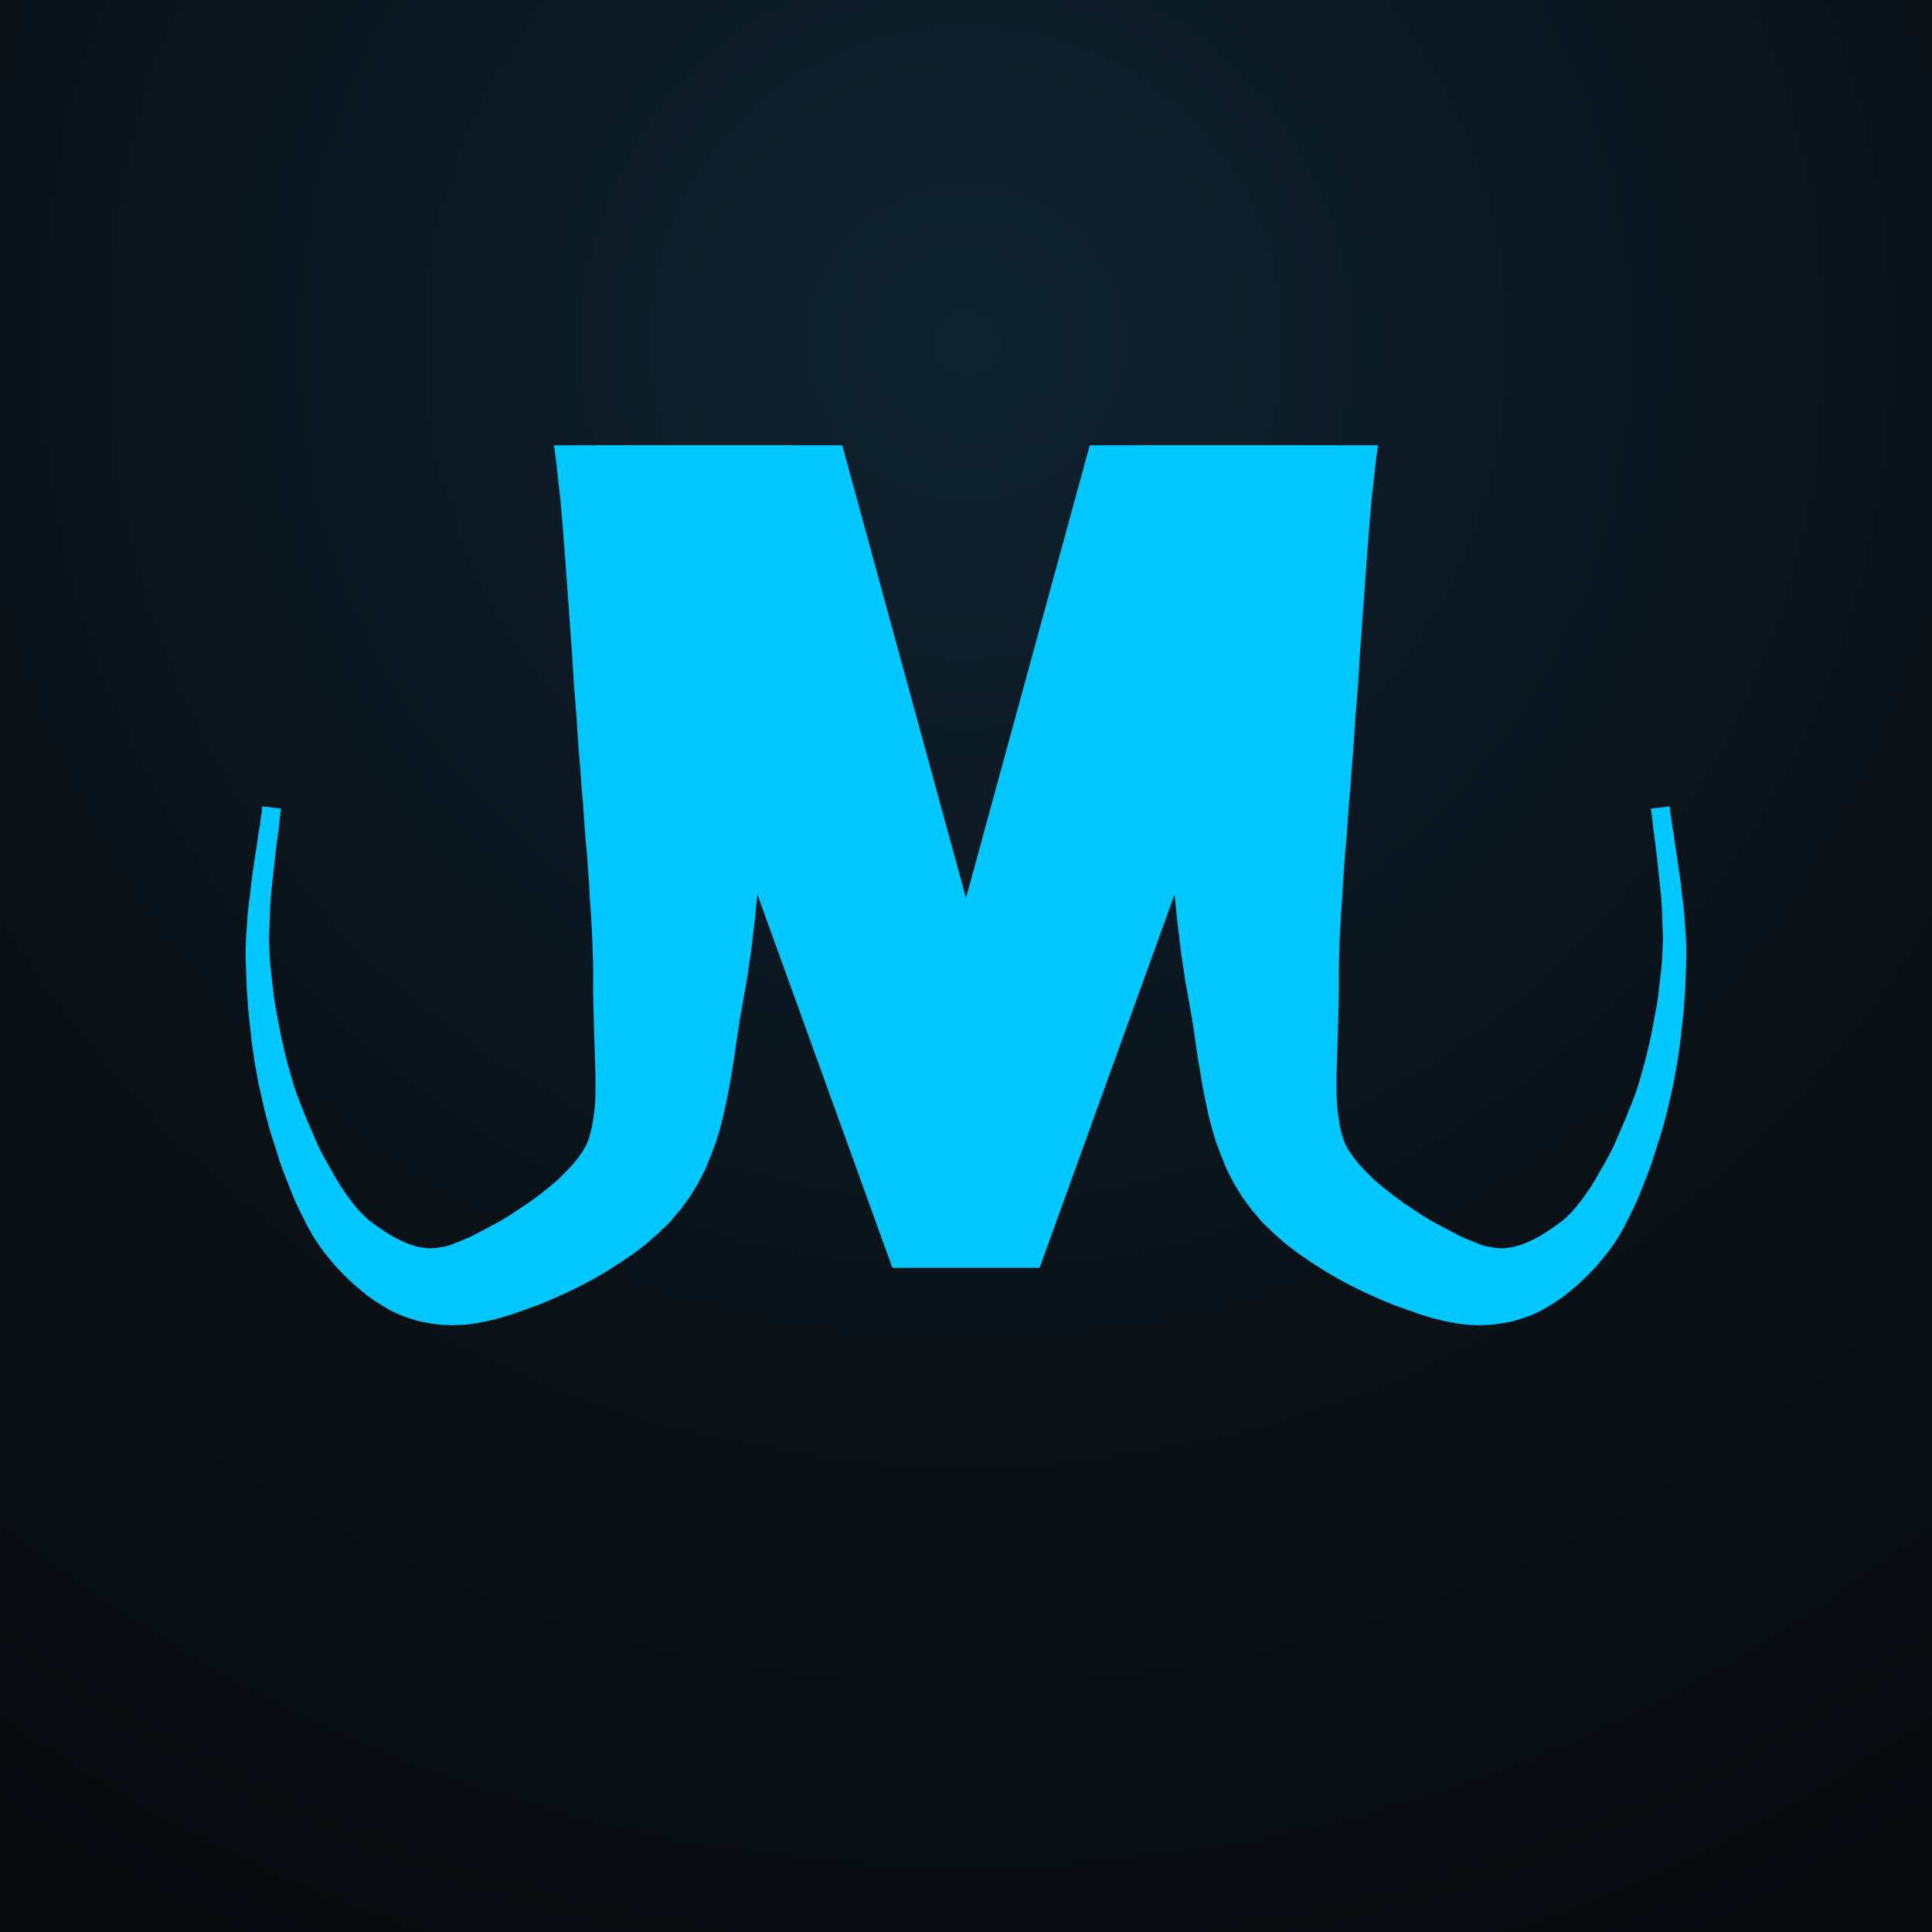
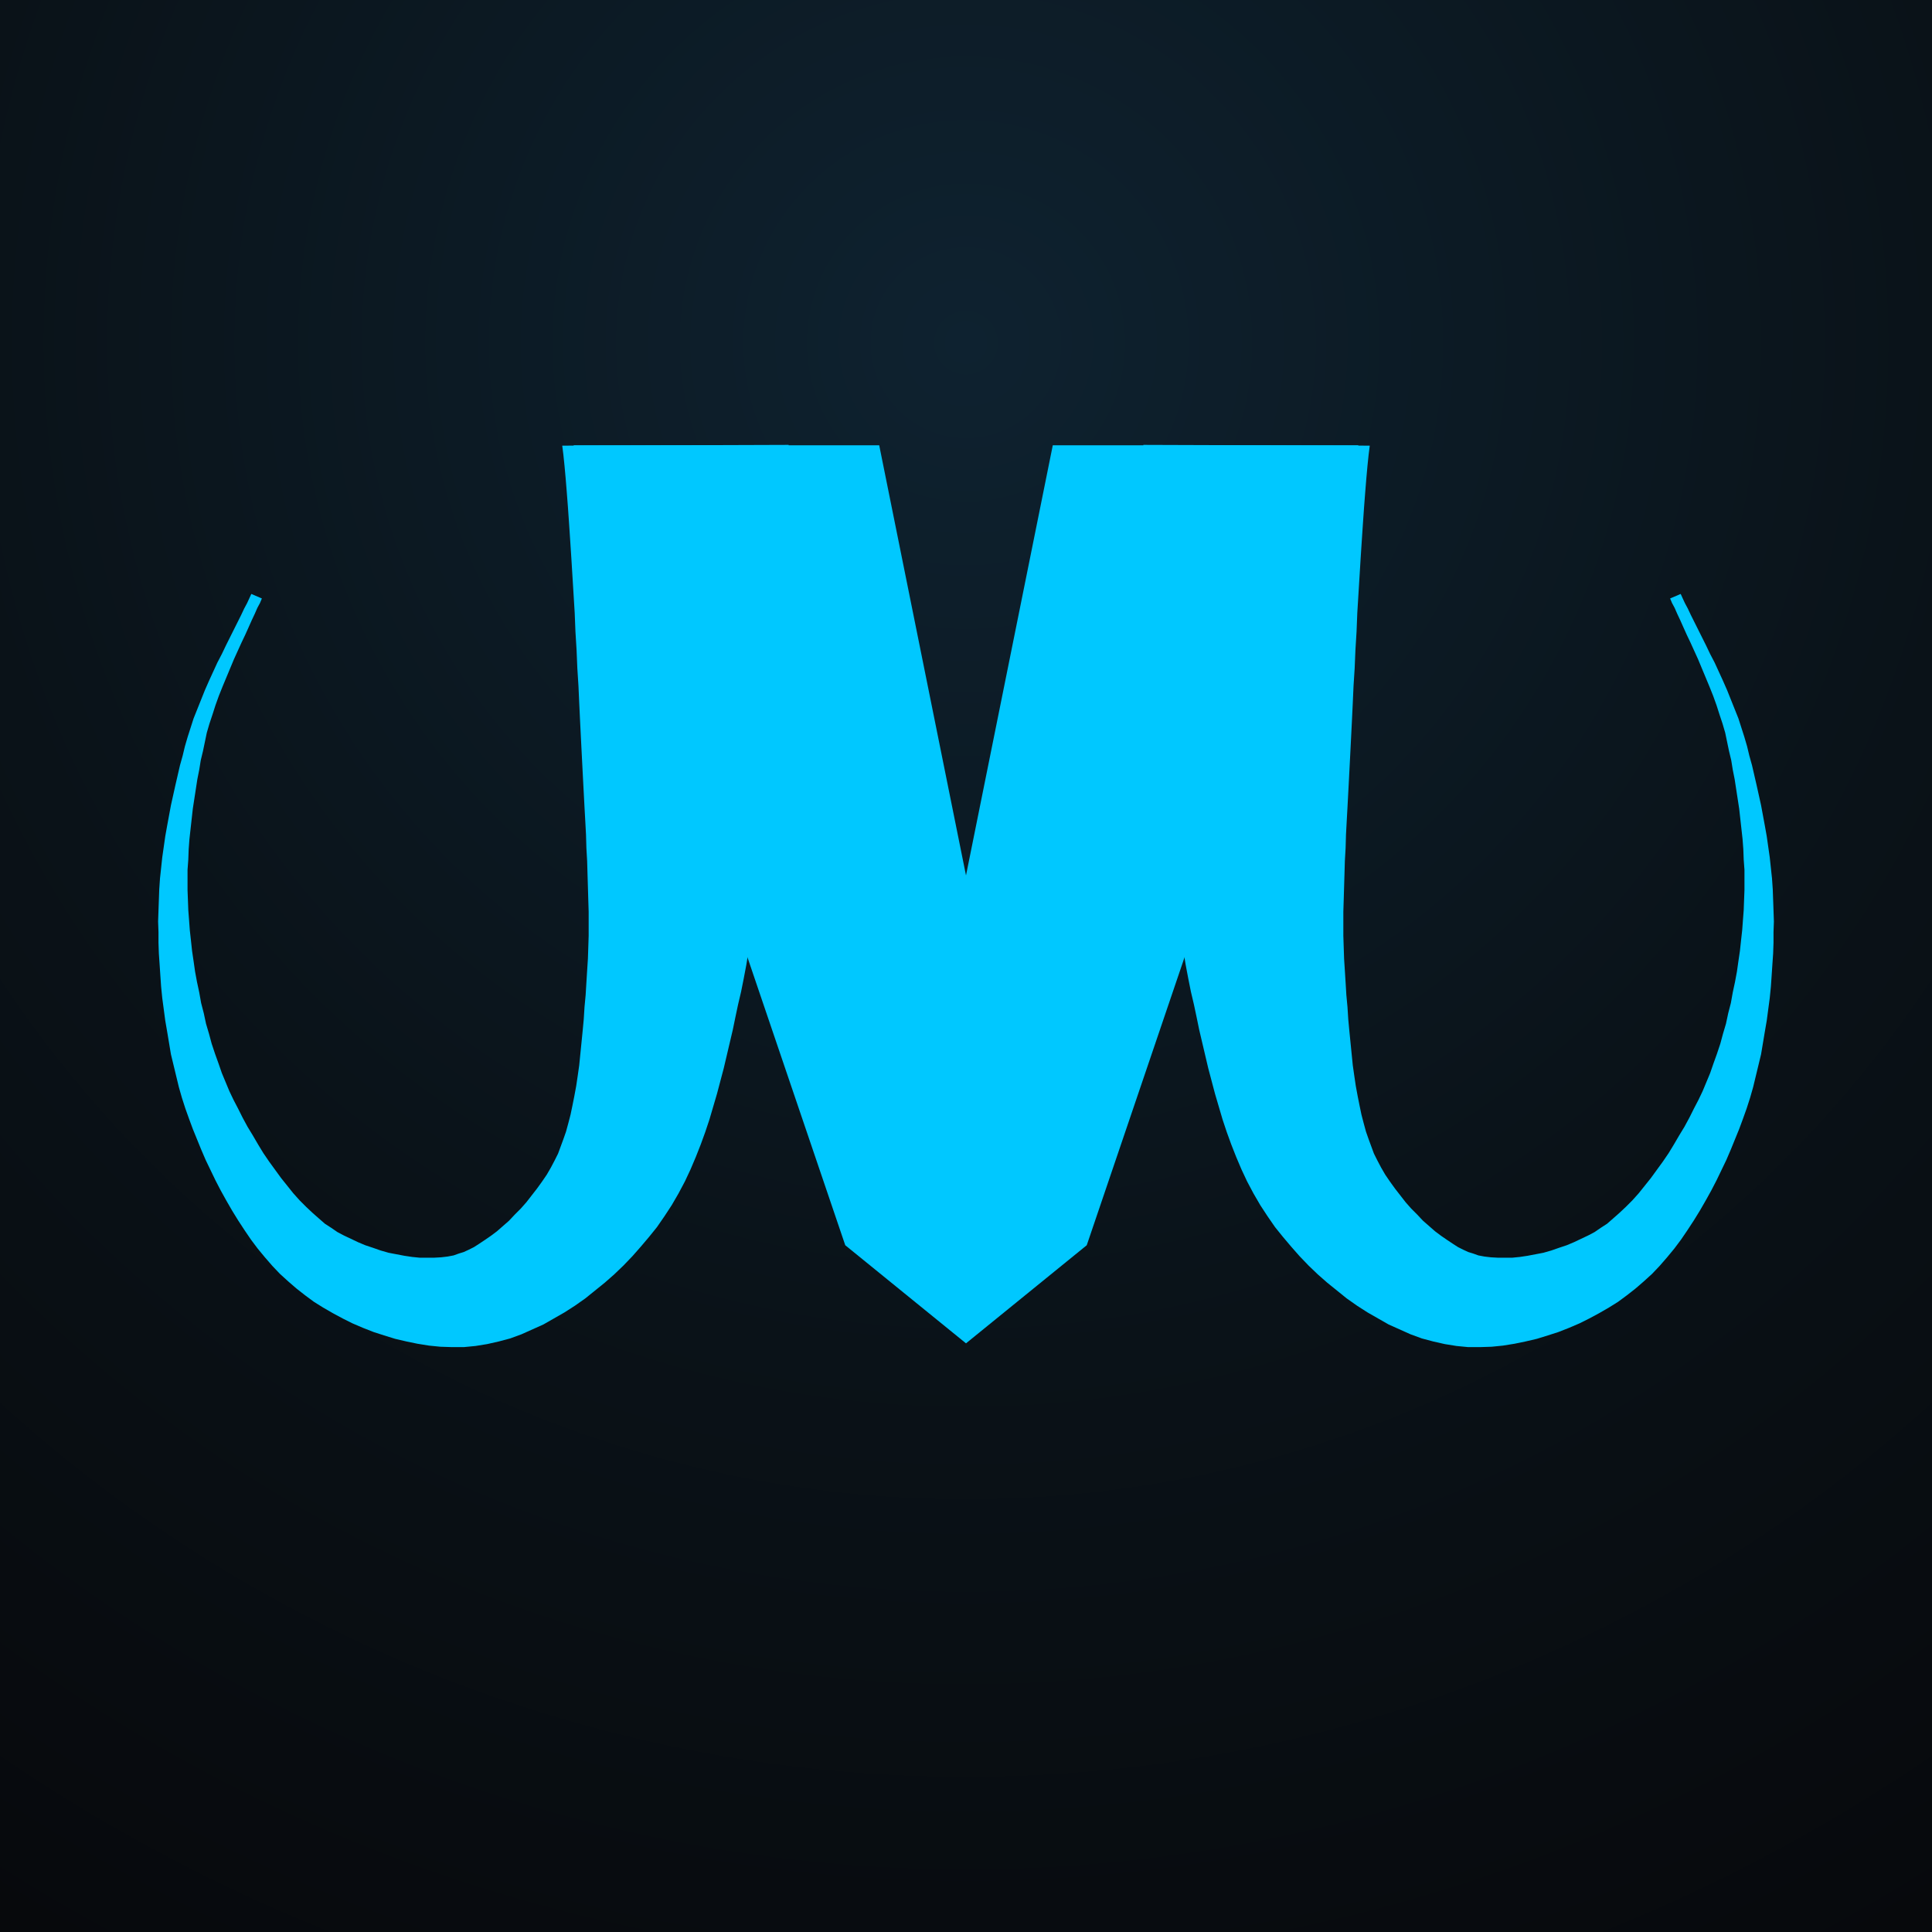
- <svg xmlns="http://www.w3.org/2000/svg" width="440" height="440" viewBox="0 0 512 512">
+ <svg xmlns="http://www.w3.org/2000/svg" width="512" height="512" viewBox="0 0 512 512">
  <defs>
    <radialGradient id="bgb" cx="50%" cy="18%" r="95%">
      <stop offset="0%" stop-color="#0e2230" />
      <stop offset="55%" stop-color="#0a1218" />
      <stop offset="100%" stop-color="#07090c" />
    </radialGradient>
  </defs>
  <rect width="512" height="512" fill="url(#bgb)" />
  <g fill="#00c8ff">
-     <path d="M 157.7 118 L 223.2 118 L 256.0 238 L 288.8 118 L 354.3 118 L 275.5 336 L 236.5 336 Z" />
-     <path d="M 146.8 118.0 L 147.2 120.8 L 147.6 124.1 L 148.0 127.9 L 148.5 132.2 L 148.9 136.8 L 149.3 141.8 L 149.7 147.0 L 150.1 152.4 L 150.5 157.9 L 150.9 163.5 L 151.3 169.1 L 151.7 174.6 L 152.0 180.0 L 152.4 185.2 L 152.8 190.1 L 153.1 194.8 L 153.4 199.3 L 153.8 203.8 L 154.1 208.3 L 154.5 212.8 L 154.8 217.2 L 155.1 221.5 L 155.5 225.7 L 155.8 229.9 L 156.1 234.0 L 156.3 238.0 L 156.6 242.0 L 156.8 245.8 L 157.0 249.6 L 157.1 253.2 L 157.2 256.7 L 157.2 260.3 L 157.2 264.1 L 157.3 267.9 L 157.4 271.6 L 157.5 275.1 L 157.6 278.4 L 157.7 281.6 L 157.8 284.6 L 157.8 287.4 L 157.8 290.0 L 157.7 292.4 L 157.5 294.6 L 157.2 296.7 L 156.9 298.5 L 156.5 300.2 L 156.0 301.9 L 155.4 303.4 L 154.5 305.0 L 153.3 306.7 L 151.8 308.6 L 149.9 310.6 L 147.8 312.7 L 145.4 314.7 L 142.9 316.7 L 140.3 318.6 L 137.6 320.4 L 134.9 322.2 L 132.2 323.8 L 129.6 325.2 L 127.1 326.5 L 124.8 327.7 L 122.7 328.6 L 121.0 329.3 L 119.5 329.9 L 118.2 330.3 L 116.9 330.5 L 115.7 330.7 L 114.4 330.8 L 113.2 330.8 L 111.9 330.6 L 110.6 330.4 L 109.3 330.0 L 107.9 329.5 L 106.5 328.9 L 105.1 328.2 L 103.6 327.4 L 102.2 326.5 L 100.7 325.5 L 99.3 324.5 L 97.9 323.5 L 96.6 322.3 L 95.3 321.0 L 94.0 319.5 L 92.7 317.8 L 91.5 316.1 L 90.2 314.2 L 89.0 312.2 L 87.8 310.1 L 86.6 308.0 L 85.4 305.8 L 84.3 303.6 L 83.3 301.3 L 82.3 299.0 L 81.3 296.7 L 80.4 294.4 L 79.5 292.2 L 78.6 289.8 L 77.8 287.4 L 77.1 285.0 L 76.4 282.5 L 75.7 279.9 L 75.1 277.3 L 74.5 274.7 L 74.0 272.1 L 73.5 269.4 L 73.0 266.8 L 72.6 264.2 L 72.3 261.6 L 72.0 259.0 L 71.7 256.4 L 71.5 253.9 L 71.4 251.3 L 71.3 248.7 L 71.4 245.9 L 71.5 243.1 L 71.6 240.3 L 71.8 237.4 L 72.1 234.5 L 72.4 231.7 L 72.7 229.0 L 73.0 226.3 L 73.3 223.8 L 73.6 221.5 L 73.9 219.3 L 74.1 217.4 L 74.3 215.7 L 74.5 214.3 L 69.5 213.7 L 69.4 215.1 L 69.1 216.7 L 68.9 218.6 L 68.5 220.8 L 68.2 223.1 L 67.8 225.6 L 67.4 228.3 L 67.0 231.0 L 66.6 233.9 L 66.3 236.8 L 65.9 239.8 L 65.6 242.7 L 65.4 245.7 L 65.2 248.6 L 65.1 251.4 L 65.1 254.1 L 65.2 256.8 L 65.3 259.5 L 65.4 262.2 L 65.6 264.9 L 65.8 267.7 L 66.1 270.5 L 66.4 273.3 L 66.7 276.0 L 67.1 278.8 L 67.5 281.6 L 68.0 284.3 L 68.5 287.1 L 69.1 289.8 L 69.7 292.4 L 70.3 295.0 L 71.0 297.6 L 71.7 300.1 L 72.5 302.6 L 73.3 305.1 L 74.1 307.7 L 75.0 310.2 L 76.0 312.8 L 77.0 315.3 L 78.0 317.8 L 79.1 320.2 L 80.3 322.6 L 81.5 325.0 L 82.8 327.3 L 84.2 329.5 L 85.7 331.6 L 87.3 333.6 L 88.9 335.5 L 90.5 337.2 L 92.1 338.8 L 93.8 340.4 L 95.6 341.9 L 97.4 343.4 L 99.4 344.8 L 101.5 346.1 L 103.7 347.4 L 106.1 348.5 L 108.6 349.4 L 111.3 350.2 L 114.0 350.7 L 116.9 351.1 L 119.9 351.2 L 123.0 351.1 L 126.1 350.7 L 129.2 350.1 L 132.4 349.3 L 135.7 348.3 L 139.1 347.1 L 142.7 345.8 L 146.3 344.3 L 149.9 342.7 L 153.6 340.9 L 157.2 339.0 L 160.8 336.9 L 164.4 334.6 L 167.9 332.2 L 171.2 329.7 L 174.4 326.9 L 177.5 323.9 L 180.3 320.6 L 182.8 317.2 L 185.0 313.6 L 186.9 309.9 L 188.4 306.2 L 189.8 302.5 L 190.9 298.8 L 191.8 295.2 L 192.6 291.5 L 193.3 287.9 L 193.9 284.3 L 194.5 280.8 L 195.0 277.3 L 195.5 273.9 L 196.0 270.5 L 196.6 267.2 L 197.2 263.7 L 197.9 259.9 L 198.5 255.8 L 199.1 251.7 L 199.6 247.5 L 200.1 243.3 L 200.5 239.1 L 201.0 234.8 L 201.4 230.5 L 201.8 226.1 L 202.2 221.7 L 202.5 217.3 L 202.9 212.9 L 203.3 208.5 L 203.7 204.1 L 204.1 199.7 L 204.5 195.2 L 204.9 190.5 L 205.3 185.5 L 205.7 180.2 L 206.1 174.7 L 206.5 169.1 L 206.9 163.5 L 207.3 157.8 L 207.6 152.2 L 208.0 146.8 L 208.4 141.6 L 208.8 136.6 L 209.2 132.0 L 209.6 127.7 L 210.0 123.9 L 210.4 120.7 L 210.8 118.0 Z" />
-     <path d="M 301.2 118.0 L 301.6 120.7 L 302.0 123.9 L 302.4 127.7 L 302.8 132.0 L 303.2 136.6 L 303.6 141.6 L 304.0 146.8 L 304.4 152.2 L 304.7 157.8 L 305.1 163.5 L 305.5 169.1 L 305.9 174.7 L 306.3 180.2 L 306.7 185.5 L 307.1 190.5 L 307.5 195.2 L 307.9 199.7 L 308.3 204.1 L 308.7 208.5 L 309.1 212.9 L 309.5 217.3 L 309.8 221.7 L 310.2 226.1 L 310.6 230.5 L 311.0 234.8 L 311.5 239.1 L 311.9 243.3 L 312.4 247.5 L 312.9 251.7 L 313.5 255.8 L 314.1 259.9 L 314.8 263.7 L 315.4 267.2 L 316.0 270.5 L 316.5 273.9 L 317.0 277.3 L 317.5 280.8 L 318.1 284.3 L 318.7 287.9 L 319.4 291.5 L 320.2 295.2 L 321.1 298.8 L 322.2 302.5 L 323.6 306.2 L 325.1 309.9 L 327.0 313.6 L 329.2 317.2 L 331.7 320.6 L 334.5 323.9 L 337.6 326.9 L 340.8 329.7 L 344.1 332.2 L 347.6 334.6 L 351.2 336.9 L 354.8 339.0 L 358.4 340.9 L 362.1 342.7 L 365.7 344.3 L 369.3 345.8 L 372.9 347.1 L 376.3 348.3 L 379.6 349.3 L 382.8 350.1 L 385.9 350.7 L 389.0 351.1 L 392.1 351.2 L 395.1 351.1 L 398.0 350.7 L 400.7 350.2 L 403.4 349.4 L 405.9 348.5 L 408.3 347.4 L 410.5 346.1 L 412.6 344.8 L 414.6 343.4 L 416.4 341.9 L 418.2 340.4 L 419.9 338.8 L 421.5 337.2 L 423.1 335.5 L 424.7 333.6 L 426.3 331.6 L 427.8 329.5 L 429.2 327.3 L 430.5 325.0 L 431.7 322.6 L 432.9 320.2 L 434.0 317.8 L 435.0 315.3 L 436.0 312.8 L 437.0 310.2 L 437.9 307.7 L 438.7 305.1 L 439.5 302.6 L 440.3 300.1 L 441.0 297.6 L 441.7 295.0 L 442.3 292.4 L 442.9 289.8 L 443.5 287.1 L 444.0 284.3 L 444.5 281.6 L 444.9 278.8 L 445.3 276.0 L 445.6 273.3 L 445.9 270.5 L 446.2 267.7 L 446.4 264.9 L 446.6 262.2 L 446.7 259.5 L 446.8 256.8 L 446.9 254.1 L 446.9 251.4 L 446.8 248.6 L 446.6 245.7 L 446.4 242.7 L 446.1 239.8 L 445.7 236.8 L 445.4 233.9 L 445.0 231.0 L 444.6 228.3 L 444.2 225.6 L 443.8 223.1 L 443.5 220.8 L 443.1 218.6 L 442.9 216.7 L 442.6 215.1 L 442.5 213.7 L 437.5 214.3 L 437.7 215.7 L 437.9 217.4 L 438.1 219.3 L 438.4 221.5 L 438.7 223.8 L 439.0 226.3 L 439.3 229.0 L 439.6 231.7 L 439.9 234.5 L 440.2 237.4 L 440.4 240.3 L 440.5 243.1 L 440.6 245.9 L 440.7 248.7 L 440.6 251.3 L 440.5 253.9 L 440.3 256.4 L 440.0 259.0 L 439.7 261.6 L 439.4 264.2 L 439.0 266.8 L 438.5 269.4 L 438.0 272.1 L 437.5 274.7 L 436.9 277.3 L 436.3 279.9 L 435.6 282.5 L 434.9 285.0 L 434.2 287.4 L 433.4 289.8 L 432.5 292.2 L 431.6 294.4 L 430.7 296.7 L 429.7 299.0 L 428.7 301.3 L 427.7 303.6 L 426.6 305.8 L 425.4 308.0 L 424.2 310.1 L 423.0 312.2 L 421.8 314.2 L 420.5 316.1 L 419.3 317.8 L 418.0 319.5 L 416.7 321.0 L 415.4 322.3 L 414.1 323.5 L 412.7 324.5 L 411.3 325.5 L 409.8 326.5 L 408.4 327.4 L 406.9 328.2 L 405.5 328.9 L 404.1 329.5 L 402.7 330.0 L 401.4 330.4 L 400.1 330.6 L 398.8 330.8 L 397.6 330.8 L 396.3 330.7 L 395.1 330.5 L 393.8 330.3 L 392.5 329.9 L 391.0 329.3 L 389.3 328.6 L 387.2 327.7 L 384.9 326.5 L 382.4 325.2 L 379.8 323.8 L 377.1 322.2 L 374.4 320.4 L 371.7 318.6 L 369.1 316.7 L 366.6 314.7 L 364.2 312.7 L 362.1 310.6 L 360.2 308.6 L 358.7 306.7 L 357.5 305.0 L 356.6 303.4 L 356.0 301.9 L 355.5 300.2 L 355.1 298.5 L 354.8 296.7 L 354.5 294.6 L 354.3 292.4 L 354.2 290.0 L 354.2 287.4 L 354.2 284.6 L 354.3 281.6 L 354.4 278.4 L 354.5 275.1 L 354.6 271.6 L 354.7 267.9 L 354.8 264.1 L 354.8 260.3 L 354.8 256.7 L 354.9 253.2 L 355.0 249.6 L 355.2 245.8 L 355.4 242.0 L 355.7 238.0 L 355.9 234.0 L 356.2 229.9 L 356.5 225.7 L 356.9 221.5 L 357.2 217.2 L 357.5 212.8 L 357.9 208.3 L 358.2 203.8 L 358.6 199.3 L 358.9 194.8 L 359.2 190.1 L 359.6 185.2 L 360.0 180.0 L 360.3 174.6 L 360.7 169.1 L 361.1 163.5 L 361.5 157.9 L 361.9 152.4 L 362.3 147.0 L 362.7 141.8 L 363.1 136.8 L 363.5 132.2 L 364.0 127.9 L 364.4 124.1 L 364.8 120.8 L 365.2 118.0 Z" />
+     <path d="M 152 118 L 233 118 L 256 232 L 279 118 L 360 118 L 288 330 L 256 356 L 224 330 Z" />
+     <path d="M 149.0 118.1 L 149.3 120.5 L 149.6 123.4 L 149.9 126.7 L 150.2 130.4 L 150.5 134.3 L 150.8 138.6 L 151.1 143.1 L 151.4 147.7 L 151.7 152.6 L 152.0 157.5 L 152.3 162.4 L 152.5 167.4 L 152.8 172.3 L 153.0 177.1 L 153.3 181.8 L 153.5 186.3 L 153.7 190.5 L 153.9 194.5 L 154.1 198.5 L 154.3 202.4 L 154.5 206.3 L 154.7 210.1 L 154.9 213.9 L 155.1 217.5 L 155.3 221.2 L 155.4 224.7 L 155.6 228.2 L 155.7 231.7 L 155.8 235.0 L 155.9 238.4 L 156.0 241.6 L 156.0 244.8 L 156.0 248.0 L 155.9 251.1 L 155.8 254.1 L 155.6 257.2 L 155.4 260.4 L 155.2 263.7 L 154.9 266.9 L 154.7 270.1 L 154.4 273.3 L 154.1 276.3 L 153.8 279.3 L 153.5 282.3 L 153.1 285.1 L 152.7 287.8 L 152.2 290.5 L 151.7 293.0 L 151.2 295.4 L 150.6 297.7 L 150.0 299.9 L 149.3 301.9 L 148.6 303.8 L 147.9 305.7 L 147.0 307.5 L 146.0 309.4 L 144.9 311.3 L 143.6 313.2 L 142.3 315.0 L 140.9 316.8 L 139.5 318.6 L 138.0 320.3 L 136.4 321.9 L 134.9 323.5 L 133.3 324.9 L 131.7 326.3 L 130.1 327.5 L 128.5 328.6 L 127.0 329.6 L 125.6 330.5 L 124.2 331.2 L 122.9 331.8 L 121.6 332.2 L 120.2 332.7 L 118.6 333.0 L 116.9 333.2 L 115.1 333.3 L 113.2 333.3 L 111.2 333.3 L 109.2 333.1 L 107.2 332.8 L 105.1 332.4 L 103.0 332.0 L 100.9 331.4 L 98.9 330.7 L 96.8 330.0 L 94.9 329.2 L 93.0 328.3 L 91.1 327.4 L 89.4 326.5 L 87.8 325.4 L 86.1 324.3 L 84.5 322.9 L 82.8 321.4 L 81.1 319.8 L 79.4 318.1 L 77.7 316.2 L 76.1 314.2 L 74.5 312.2 L 72.9 310.0 L 71.3 307.8 L 69.8 305.6 L 68.4 303.3 L 67.0 300.9 L 65.6 298.6 L 64.3 296.2 L 63.1 293.8 L 61.9 291.5 L 60.8 289.2 L 59.8 286.8 L 58.8 284.4 L 57.9 281.8 L 57.0 279.3 L 56.1 276.6 L 55.4 274.0 L 54.6 271.3 L 54.0 268.5 L 53.3 265.8 L 52.8 263.0 L 52.2 260.2 L 51.7 257.5 L 51.3 254.7 L 50.9 252.0 L 50.6 249.2 L 50.3 246.5 L 50.1 243.8 L 49.9 241.2 L 49.8 238.5 L 49.7 235.9 L 49.7 233.2 L 49.7 230.5 L 49.9 227.8 L 50.0 225.1 L 50.2 222.4 L 50.5 219.7 L 50.8 217.0 L 51.1 214.3 L 51.5 211.7 L 51.9 209.1 L 52.3 206.5 L 52.8 204.0 L 53.2 201.5 L 53.8 199.0 L 54.3 196.6 L 54.8 194.2 L 55.5 191.8 L 56.3 189.4 L 57.1 186.9 L 58.0 184.4 L 59.0 181.9 L 60.0 179.5 L 61.0 177.1 L 62.0 174.7 L 63.0 172.5 L 64.0 170.3 L 65.0 168.2 L 65.9 166.2 L 66.7 164.4 L 67.5 162.7 L 68.2 161.1 L 68.9 159.8 L 69.4 158.6 L 66.6 157.4 L 66.1 158.5 L 65.5 159.8 L 64.7 161.3 L 63.9 163.0 L 63.0 164.8 L 62.0 166.8 L 61.0 168.8 L 59.9 171.0 L 58.8 173.3 L 57.6 175.6 L 56.5 178.0 L 55.4 180.4 L 54.3 182.9 L 53.3 185.4 L 52.3 187.9 L 51.3 190.4 L 50.5 192.9 L 49.7 195.4 L 49.0 197.8 L 48.4 200.3 L 47.7 202.8 L 47.1 205.4 L 46.5 208.0 L 45.9 210.7 L 45.3 213.4 L 44.8 216.1 L 44.3 218.8 L 43.8 221.6 L 43.4 224.4 L 43.0 227.2 L 42.7 230.0 L 42.4 232.8 L 42.2 235.7 L 42.1 238.5 L 42.0 241.3 L 41.9 244.2 L 42.0 247.0 L 42.0 249.8 L 42.1 252.7 L 42.3 255.6 L 42.5 258.6 L 42.7 261.5 L 43.0 264.5 L 43.4 267.5 L 43.8 270.5 L 44.3 273.4 L 44.8 276.4 L 45.3 279.4 L 46.0 282.3 L 46.7 285.2 L 47.4 288.1 L 48.2 290.9 L 49.1 293.7 L 50.1 296.5 L 51.1 299.2 L 52.2 301.9 L 53.3 304.6 L 54.5 307.4 L 55.8 310.1 L 57.1 312.8 L 58.5 315.5 L 60.0 318.2 L 61.5 320.8 L 63.1 323.4 L 64.8 326.0 L 66.5 328.5 L 68.3 330.9 L 70.2 333.2 L 72.2 335.5 L 74.2 337.6 L 76.4 339.6 L 78.6 341.5 L 80.9 343.3 L 83.2 345.0 L 85.6 346.5 L 88.2 348.0 L 90.8 349.4 L 93.4 350.7 L 96.2 351.9 L 99.0 353.0 L 101.8 353.9 L 104.7 354.8 L 107.7 355.5 L 110.6 356.1 L 113.7 356.6 L 116.7 356.9 L 119.8 357.0 L 122.9 357.0 L 126.0 356.7 L 129.1 356.2 L 132.2 355.5 L 135.2 354.7 L 138.2 353.6 L 141.1 352.3 L 144.0 351.0 L 146.8 349.4 L 149.6 347.8 L 152.4 346.0 L 155.1 344.1 L 157.7 342.0 L 160.3 339.9 L 162.8 337.7 L 165.2 335.4 L 167.6 332.9 L 169.8 330.4 L 172.0 327.8 L 174.1 325.2 L 176.1 322.3 L 178.0 319.4 L 179.8 316.3 L 181.5 313.1 L 183.0 309.9 L 184.4 306.6 L 185.7 303.3 L 186.9 300.0 L 188.0 296.7 L 189.0 293.3 L 190.0 289.9 L 190.9 286.5 L 191.8 283.1 L 192.6 279.7 L 193.4 276.3 L 194.2 272.9 L 194.9 269.5 L 195.6 266.2 L 196.4 262.8 L 197.1 259.3 L 197.8 255.6 L 198.4 251.9 L 198.9 248.2 L 199.5 244.5 L 199.9 240.8 L 200.4 237.1 L 200.8 233.4 L 201.2 229.6 L 201.5 225.9 L 201.9 222.1 L 202.2 218.4 L 202.5 214.6 L 202.8 210.8 L 203.1 207.0 L 203.4 203.2 L 203.8 199.4 L 204.1 195.5 L 204.4 191.3 L 204.8 186.8 L 205.1 182.2 L 205.4 177.3 L 205.6 172.4 L 205.9 167.4 L 206.2 162.3 L 206.4 157.3 L 206.7 152.3 L 206.9 147.5 L 207.2 142.7 L 207.4 138.2 L 207.7 134.0 L 207.9 130.0 L 208.2 126.3 L 208.5 123.1 L 208.7 120.3 L 209.0 117.9 Z" />
+     <path d="M 303.0 117.9 L 303.3 120.3 L 303.5 123.1 L 303.8 126.3 L 304.1 130.0 L 304.3 134.0 L 304.6 138.2 L 304.8 142.7 L 305.1 147.5 L 305.3 152.3 L 305.6 157.3 L 305.8 162.3 L 306.1 167.4 L 306.4 172.4 L 306.6 177.3 L 306.9 182.2 L 307.2 186.8 L 307.6 191.3 L 307.9 195.5 L 308.2 199.4 L 308.6 203.2 L 308.9 207.0 L 309.2 210.8 L 309.5 214.6 L 309.8 218.4 L 310.1 222.1 L 310.5 225.9 L 310.8 229.6 L 311.2 233.4 L 311.6 237.1 L 312.1 240.8 L 312.5 244.5 L 313.1 248.2 L 313.6 251.9 L 314.2 255.6 L 314.9 259.3 L 315.6 262.8 L 316.4 266.2 L 317.1 269.5 L 317.8 272.9 L 318.6 276.3 L 319.4 279.7 L 320.2 283.1 L 321.1 286.5 L 322.0 289.9 L 323.0 293.3 L 324.0 296.7 L 325.1 300.0 L 326.3 303.3 L 327.6 306.6 L 329.0 309.9 L 330.5 313.1 L 332.2 316.3 L 334.0 319.4 L 335.9 322.3 L 337.9 325.2 L 340.0 327.8 L 342.2 330.4 L 344.4 332.9 L 346.8 335.4 L 349.2 337.7 L 351.7 339.9 L 354.3 342.0 L 356.9 344.1 L 359.6 346.0 L 362.4 347.8 L 365.2 349.4 L 368.0 351.0 L 370.9 352.3 L 373.8 353.6 L 376.8 354.7 L 379.8 355.5 L 382.9 356.2 L 386.0 356.7 L 389.1 357.0 L 392.2 357.0 L 395.3 356.9 L 398.3 356.6 L 401.4 356.1 L 404.3 355.5 L 407.3 354.8 L 410.2 353.9 L 413.0 353.0 L 415.8 351.9 L 418.6 350.7 L 421.2 349.4 L 423.8 348.0 L 426.4 346.5 L 428.8 345.0 L 431.1 343.3 L 433.4 341.5 L 435.6 339.6 L 437.8 337.6 L 439.8 335.5 L 441.8 333.2 L 443.7 330.9 L 445.5 328.5 L 447.2 326.0 L 448.9 323.4 L 450.5 320.8 L 452.0 318.2 L 453.5 315.5 L 454.9 312.8 L 456.2 310.1 L 457.5 307.4 L 458.7 304.6 L 459.8 301.9 L 460.9 299.2 L 461.9 296.5 L 462.9 293.7 L 463.8 290.9 L 464.6 288.1 L 465.3 285.2 L 466.0 282.3 L 466.7 279.4 L 467.2 276.4 L 467.7 273.4 L 468.2 270.5 L 468.6 267.5 L 469.0 264.5 L 469.3 261.5 L 469.5 258.6 L 469.7 255.6 L 469.9 252.7 L 470.0 249.8 L 470.0 247.0 L 470.1 244.2 L 470.0 241.3 L 469.9 238.5 L 469.8 235.7 L 469.6 232.8 L 469.3 230.0 L 469.0 227.2 L 468.6 224.4 L 468.2 221.6 L 467.7 218.8 L 467.2 216.1 L 466.7 213.4 L 466.1 210.7 L 465.5 208.0 L 464.9 205.4 L 464.3 202.8 L 463.6 200.3 L 463.0 197.8 L 462.3 195.4 L 461.5 192.9 L 460.7 190.4 L 459.7 187.9 L 458.7 185.4 L 457.7 182.9 L 456.6 180.4 L 455.5 178.0 L 454.4 175.6 L 453.2 173.3 L 452.1 171.0 L 451.0 168.8 L 450.0 166.8 L 449.0 164.8 L 448.1 163.0 L 447.3 161.3 L 446.5 159.8 L 445.9 158.5 L 445.4 157.4 L 442.6 158.6 L 443.1 159.8 L 443.8 161.1 L 444.5 162.7 L 445.3 164.4 L 446.1 166.2 L 447.0 168.2 L 448.0 170.3 L 449.0 172.5 L 450.0 174.7 L 451.0 177.1 L 452.0 179.5 L 453.0 181.9 L 454.0 184.4 L 454.9 186.9 L 455.7 189.4 L 456.5 191.8 L 457.2 194.2 L 457.7 196.6 L 458.2 199.0 L 458.8 201.5 L 459.2 204.0 L 459.7 206.5 L 460.1 209.1 L 460.5 211.7 L 460.9 214.3 L 461.2 217.0 L 461.5 219.7 L 461.8 222.4 L 462.0 225.1 L 462.1 227.8 L 462.3 230.5 L 462.3 233.2 L 462.3 235.9 L 462.2 238.5 L 462.1 241.2 L 461.9 243.8 L 461.7 246.5 L 461.4 249.2 L 461.1 252.0 L 460.7 254.7 L 460.3 257.5 L 459.8 260.2 L 459.2 263.0 L 458.7 265.8 L 458.0 268.5 L 457.4 271.3 L 456.6 274.0 L 455.9 276.6 L 455.0 279.3 L 454.1 281.8 L 453.2 284.4 L 452.2 286.8 L 451.2 289.2 L 450.1 291.5 L 448.9 293.8 L 447.7 296.2 L 446.4 298.6 L 445.0 300.9 L 443.6 303.3 L 442.2 305.6 L 440.7 307.8 L 439.1 310.0 L 437.5 312.2 L 435.9 314.2 L 434.3 316.2 L 432.6 318.1 L 430.9 319.8 L 429.2 321.4 L 427.5 322.9 L 425.9 324.3 L 424.2 325.4 L 422.6 326.5 L 420.9 327.4 L 419.0 328.3 L 417.1 329.2 L 415.2 330.0 L 413.1 330.7 L 411.1 331.4 L 409.0 332.0 L 406.9 332.4 L 404.8 332.8 L 402.8 333.1 L 400.8 333.3 L 398.8 333.3 L 396.9 333.3 L 395.1 333.2 L 393.4 333.0 L 391.8 332.7 L 390.4 332.2 L 389.1 331.8 L 387.8 331.2 L 386.4 330.5 L 385.0 329.6 L 383.5 328.6 L 381.9 327.5 L 380.3 326.3 L 378.7 324.9 L 377.1 323.5 L 375.6 321.9 L 374.0 320.3 L 372.5 318.6 L 371.1 316.8 L 369.7 315.0 L 368.4 313.2 L 367.1 311.3 L 366.0 309.4 L 365.0 307.5 L 364.1 305.7 L 363.4 303.8 L 362.7 301.9 L 362.0 299.9 L 361.4 297.7 L 360.8 295.4 L 360.3 293.0 L 359.8 290.5 L 359.3 287.8 L 358.9 285.1 L 358.5 282.3 L 358.2 279.3 L 357.9 276.3 L 357.6 273.3 L 357.3 270.1 L 357.1 266.9 L 356.8 263.7 L 356.6 260.4 L 356.4 257.2 L 356.2 254.1 L 356.1 251.1 L 356.0 248.0 L 356.0 244.8 L 356.0 241.6 L 356.1 238.4 L 356.2 235.0 L 356.3 231.7 L 356.4 228.2 L 356.6 224.7 L 356.7 221.2 L 356.9 217.5 L 357.1 213.9 L 357.3 210.1 L 357.5 206.3 L 357.7 202.4 L 357.9 198.5 L 358.1 194.5 L 358.3 190.5 L 358.5 186.3 L 358.7 181.8 L 359.0 177.1 L 359.2 172.3 L 359.5 167.4 L 359.7 162.4 L 360.0 157.5 L 360.3 152.6 L 360.6 147.7 L 360.9 143.1 L 361.2 138.6 L 361.5 134.3 L 361.8 130.4 L 362.1 126.7 L 362.4 123.4 L 362.7 120.5 L 363.0 118.1 Z" />
  </g>
</svg>
